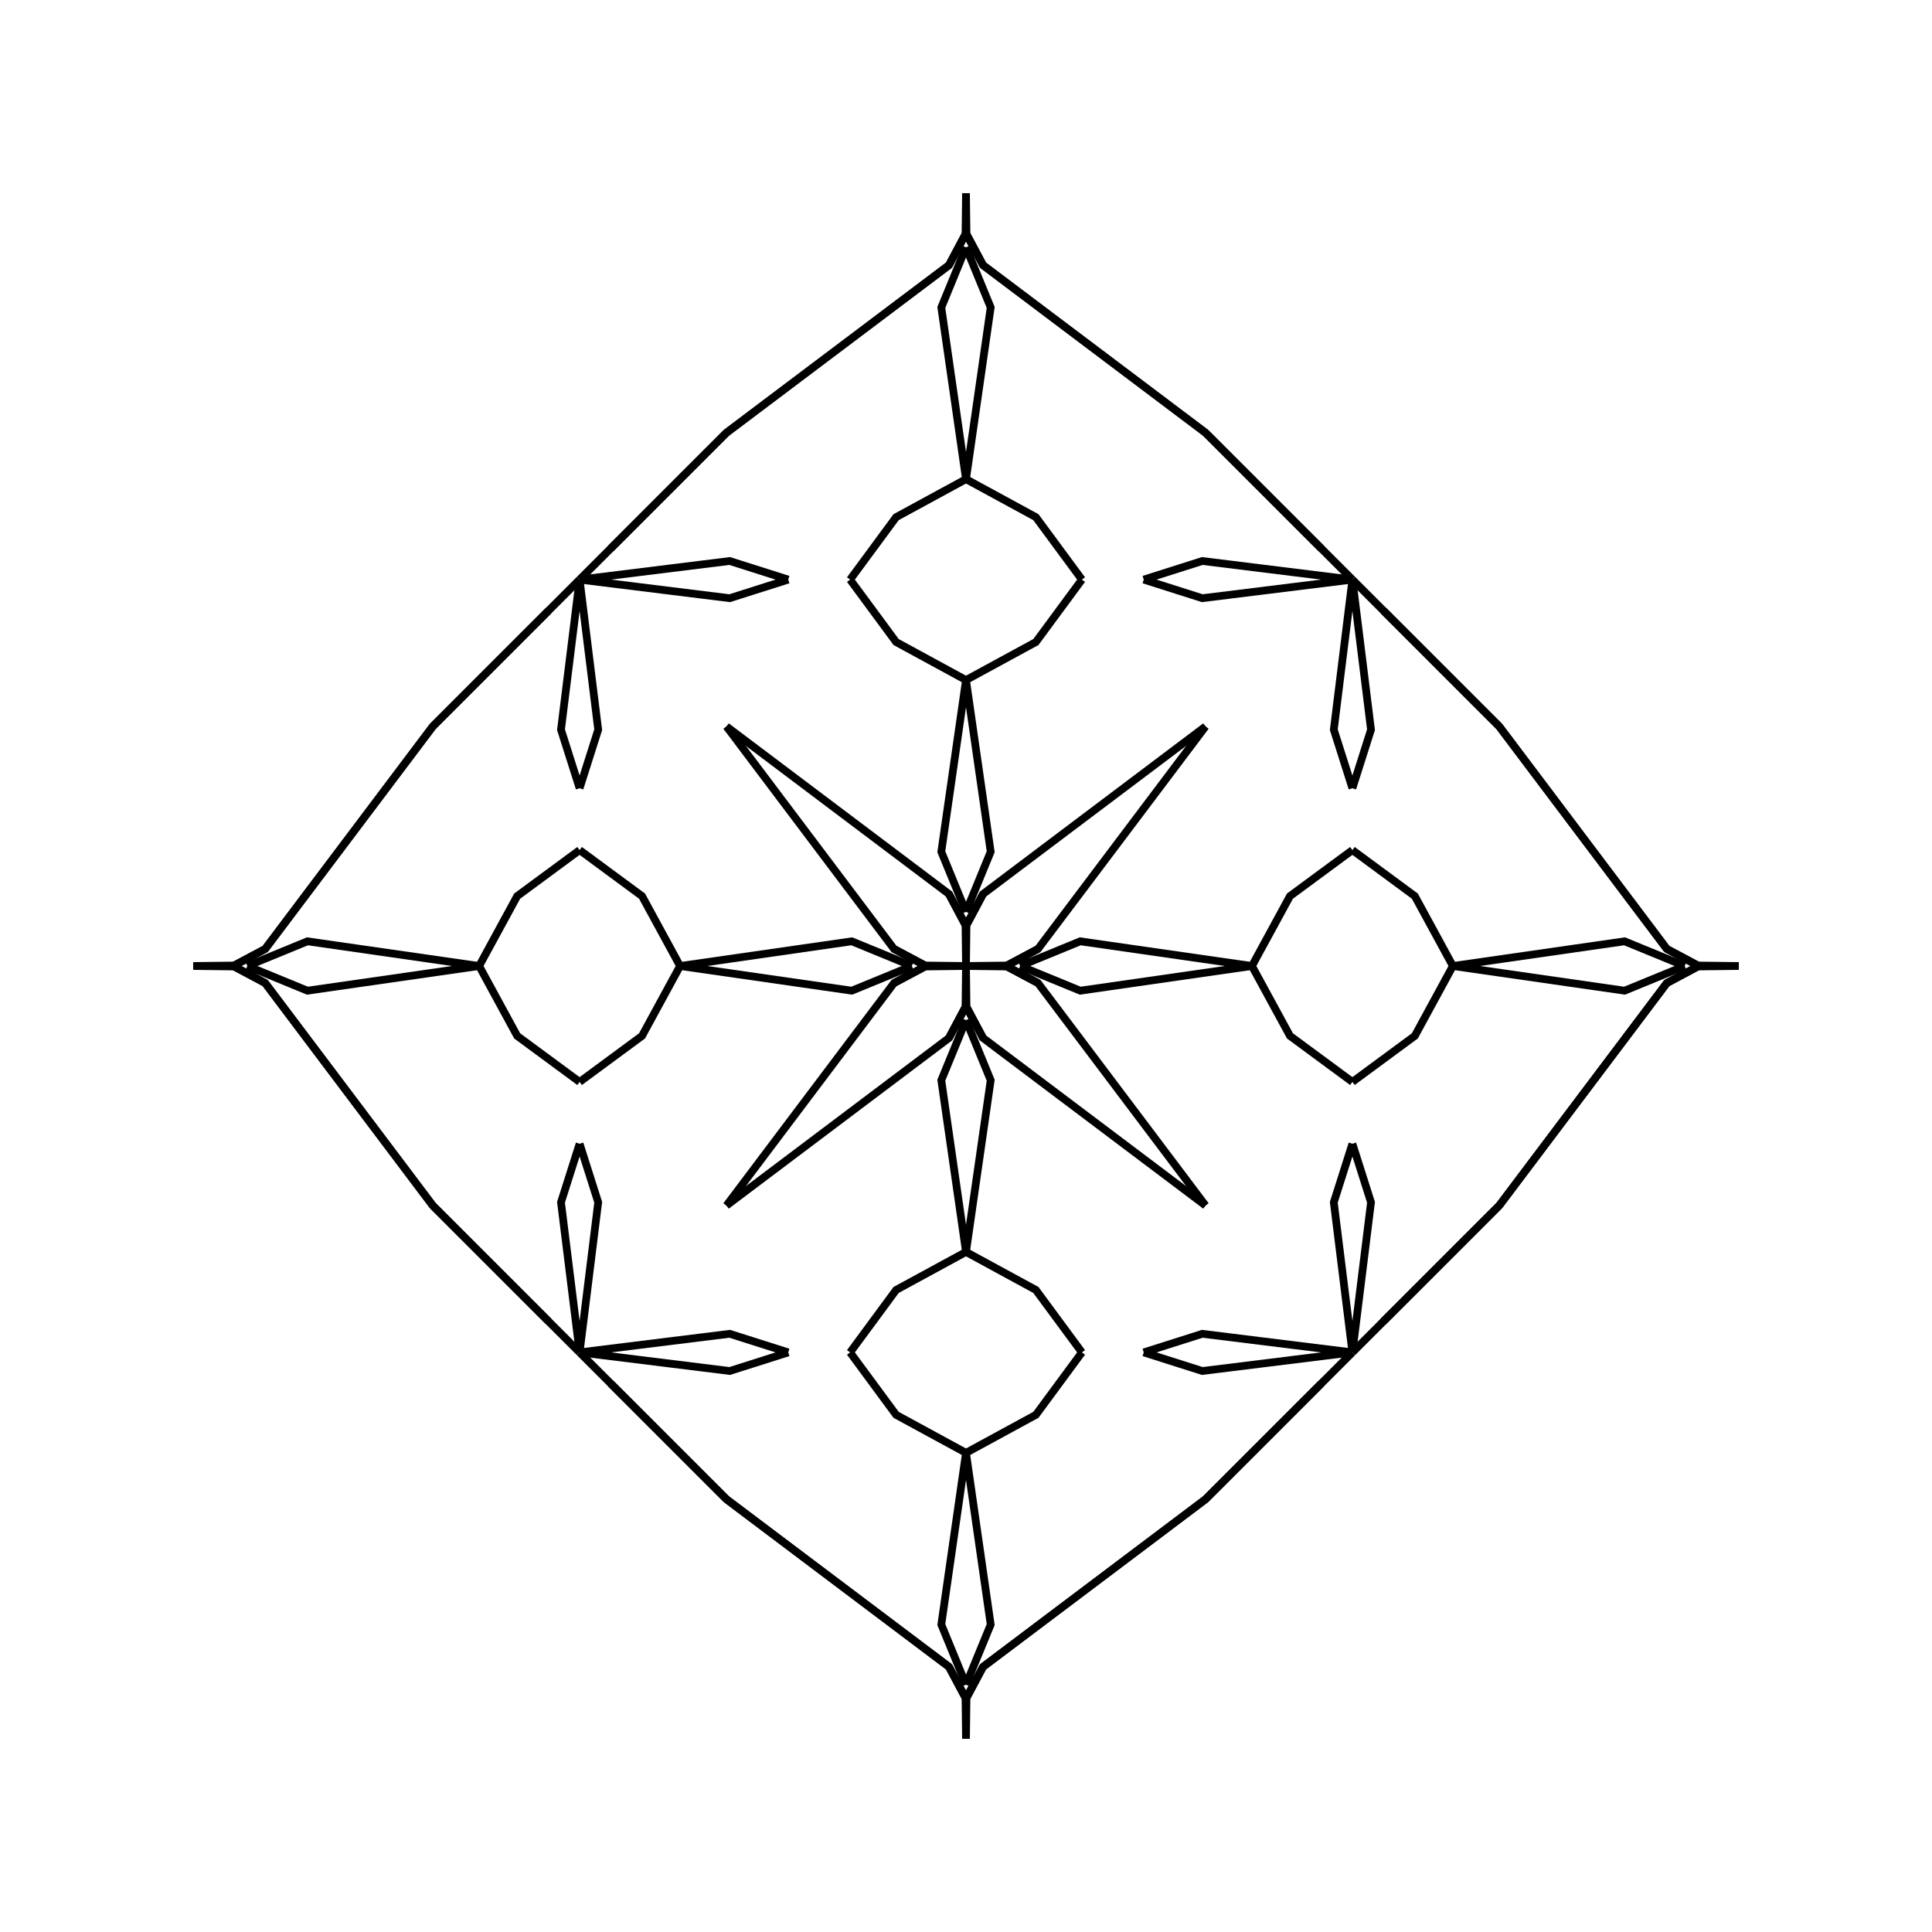
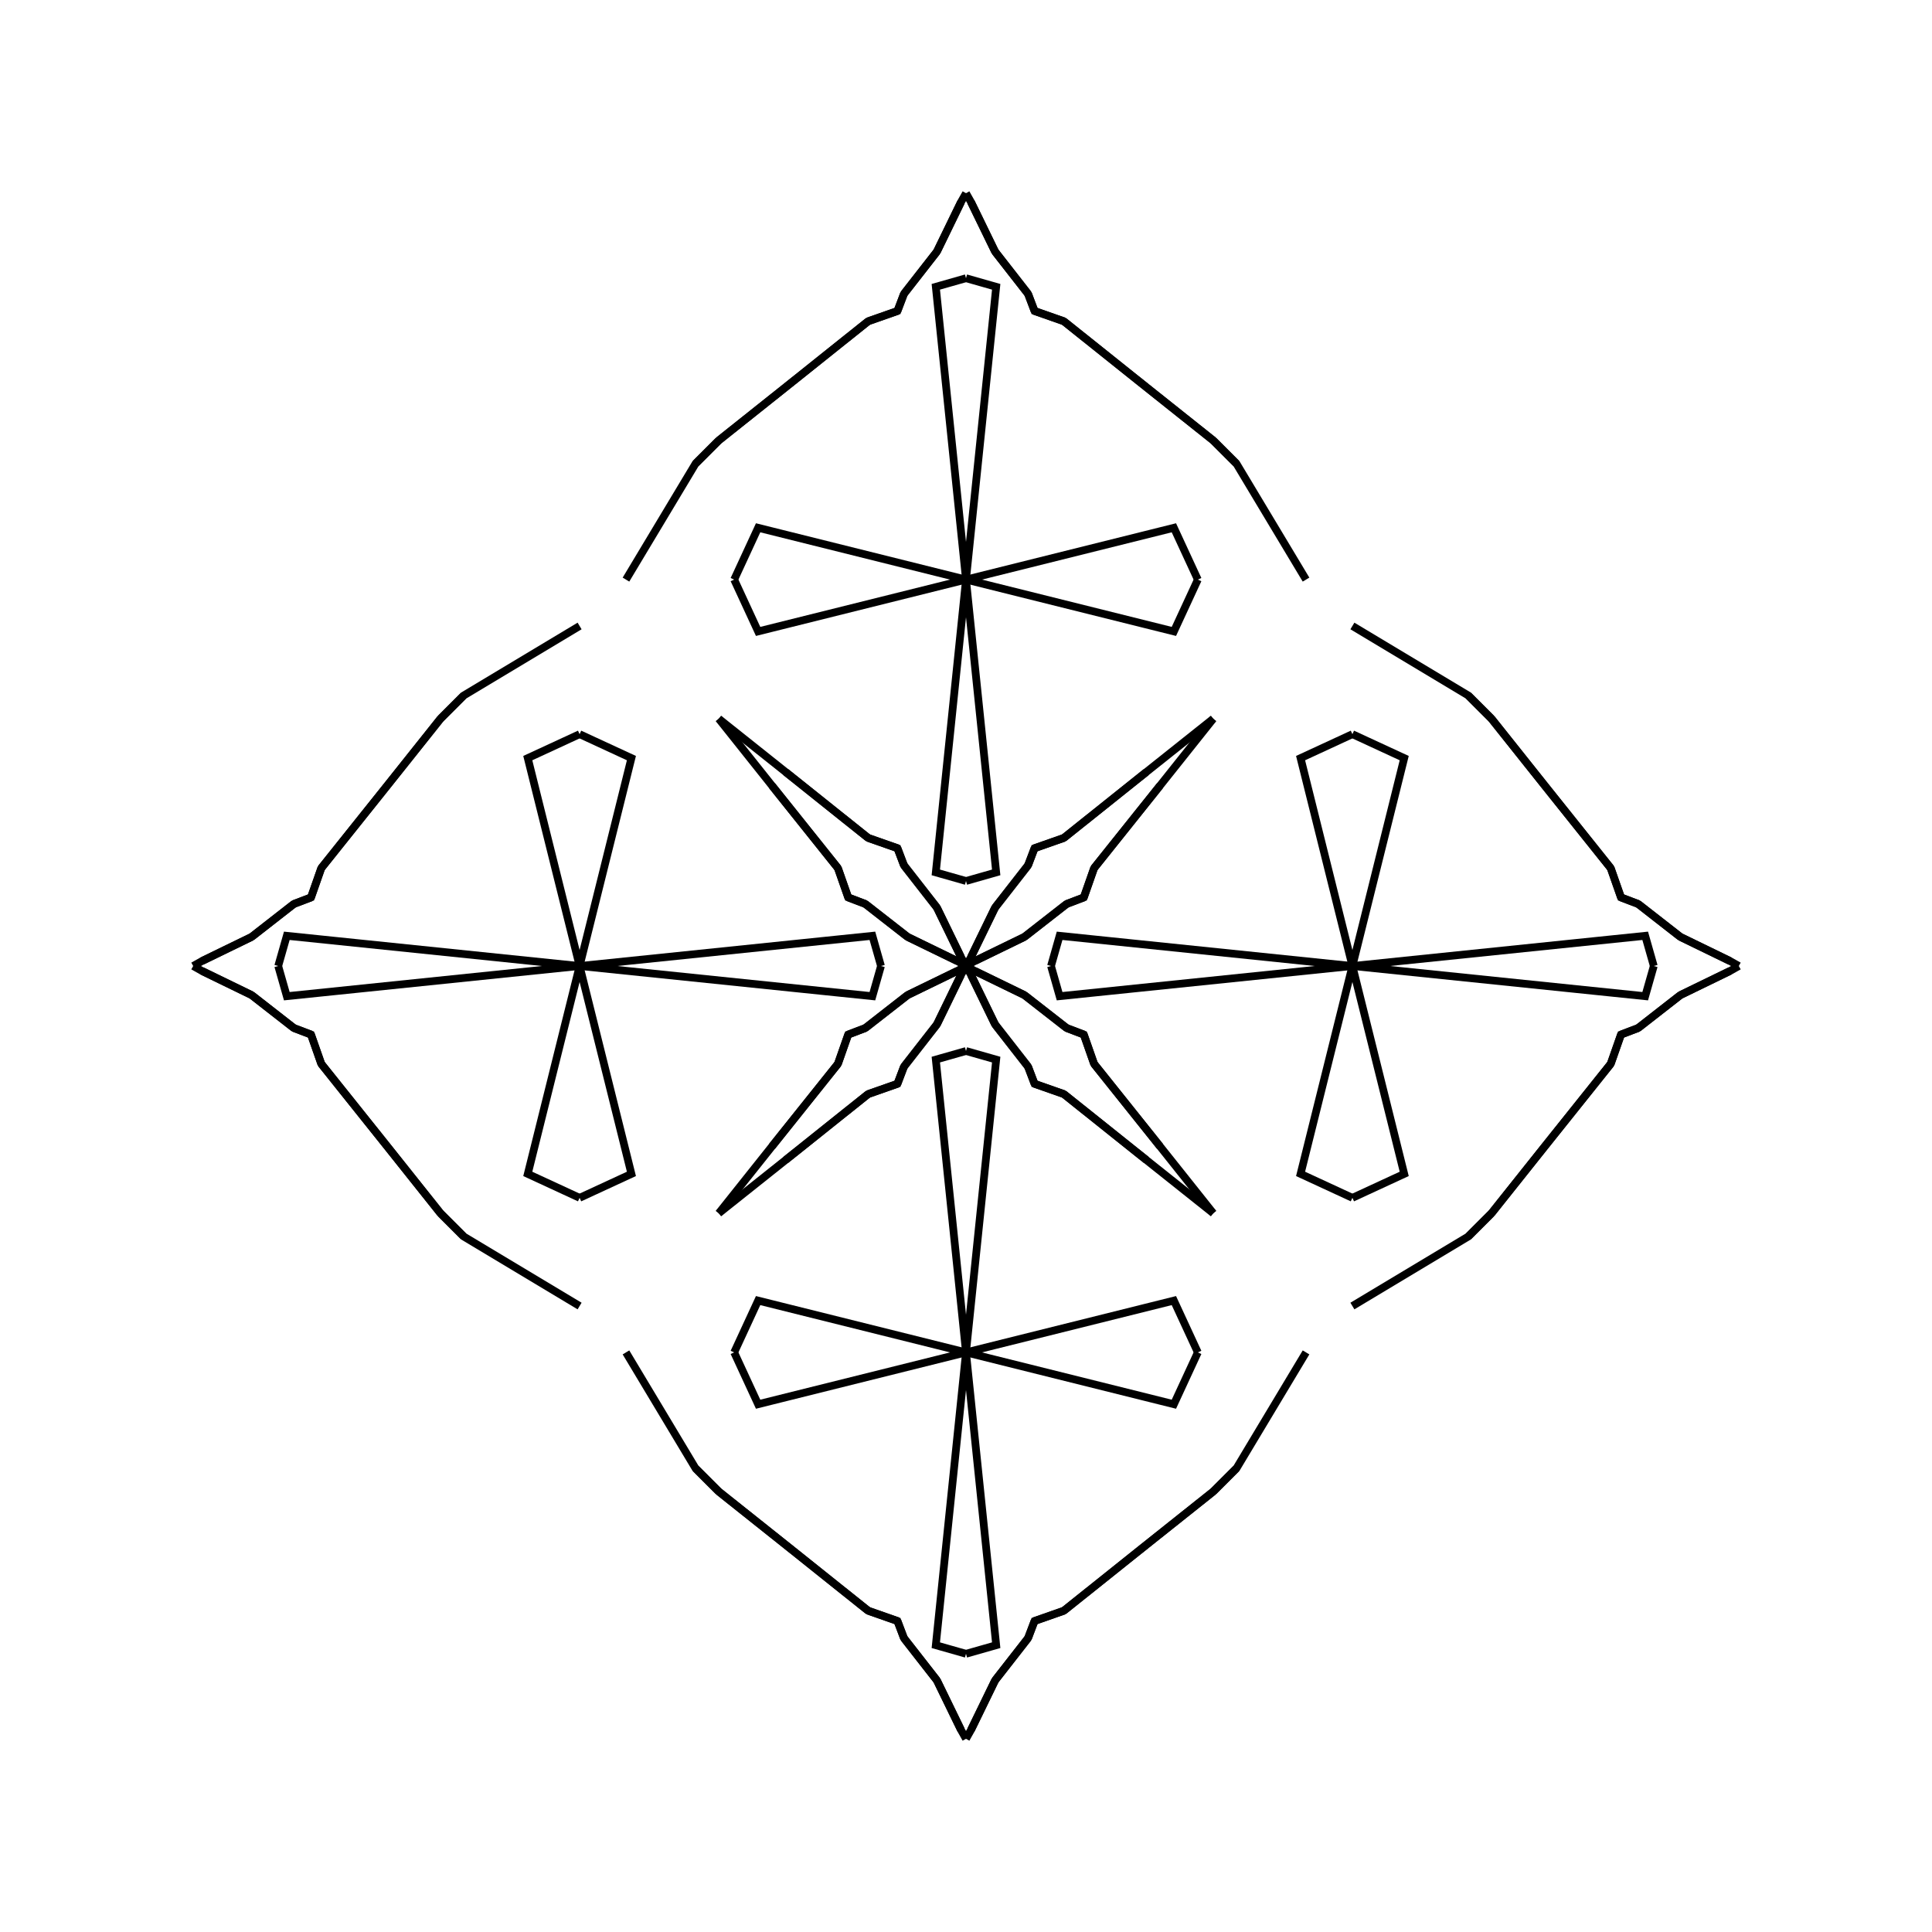
<svg xmlns="http://www.w3.org/2000/svg" width="250" height="250" viewBox="-125.0 -125.0 250 250">
  <defs>
</defs>
-   <path d="M7.0,-0.0 L14.782,-3.195 L37.0,-0.0" fill-opacity="0" stroke="black" stroke-width="1" />
-   <path d="M7.0,-0.0 L14.782,3.195 L37.0,-0.0" fill-opacity="0" stroke="black" stroke-width="1" />
-   <path d="M37.0,-0.0 L41.921,-9.043 L50.0,-15.0" fill-opacity="0" stroke="black" stroke-width="1" />
-   <path d="M37.0,-0.0 L41.921,9.043 L50.0,15.0" fill-opacity="0" stroke="black" stroke-width="1" />
-   <path d="M50.0,-23.0 L47.593,-30.578 L50.0,-50.0" fill-opacity="0" stroke="black" stroke-width="1" />
-   <path d="M50.0,23.0 L47.593,30.578 L50.0,50.0" fill-opacity="0" stroke="black" stroke-width="1" />
-   <path d="M50.0,50.0 L46.0,54.0 L31.0,69.0" fill-opacity="0" stroke="black" stroke-width="1" />
-   <path d="M50.0,-50.0 L46.0,-54.0 L31.0,-69.0" fill-opacity="0" stroke="black" stroke-width="1" />
-   <path d="M46.0,54.0 L31.0,69.0 L2.202,90.688" fill-opacity="0" stroke="black" stroke-width="1" />
-   <path d="M46.0,-54.0 L31.0,-69.0 L2.202,-90.688" fill-opacity="0" stroke="black" stroke-width="1" />
-   <path d="M31.0,-31.0 L9.312,-2.202 L5.296,-0.063" fill-opacity="0" stroke="black" stroke-width="1" />
-   <path d="M31.0,31.0 L9.312,2.202 L5.296,0.063" fill-opacity="0" stroke="black" stroke-width="1" />
-   <path d="M9.312,-2.202 L5.296,-0.063 L0.0,-0.0" fill-opacity="0" stroke="black" stroke-width="1" />
-   <path d="M9.312,2.202 L5.296,0.063 L0.0,-0.0" fill-opacity="0" stroke="black" stroke-width="1" />
-   <path d="M-7.0,-0.0 L-14.782,-3.195 L-37.0,-0.0" fill-opacity="0" stroke="black" stroke-width="1" />
-   <path d="M-7.0,-0.0 L-14.782,3.195 L-37.0,-0.0" fill-opacity="0" stroke="black" stroke-width="1" />
-   <path d="M-37.0,-0.0 L-41.921,-9.043 L-50.0,-15.0" fill-opacity="0" stroke="black" stroke-width="1" />
-   <path d="M-37.0,-0.0 L-41.921,9.043 L-50.0,15.0" fill-opacity="0" stroke="black" stroke-width="1" />
-   <path d="M-50.0,-23.0 L-47.593,-30.578 L-50.0,-50.0" fill-opacity="0" stroke="black" stroke-width="1" />
-   <path d="M-50.0,23.0 L-47.593,30.578 L-50.0,50.0" fill-opacity="0" stroke="black" stroke-width="1" />
-   <path d="M-50.0,50.0 L-46.0,54.0 L-31.0,69.0" fill-opacity="0" stroke="black" stroke-width="1" />
-   <path d="M-50.0,-50.0 L-46.0,-54.0 L-31.0,-69.0" fill-opacity="0" stroke="black" stroke-width="1" />
-   <path d="M-46.0,54.0 L-31.0,69.0 L-2.202,90.688" fill-opacity="0" stroke="black" stroke-width="1" />
-   <path d="M-46.0,-54.0 L-31.0,-69.0 L-2.202,-90.688" fill-opacity="0" stroke="black" stroke-width="1" />
-   <path d="M-31.0,-31.0 L-9.312,-2.202 L-5.296,-0.063" fill-opacity="0" stroke="black" stroke-width="1" />
-   <path d="M-31.0,31.0 L-9.312,2.202 L-5.296,0.063" fill-opacity="0" stroke="black" stroke-width="1" />
-   <path d="M-9.312,-2.202 L-5.296,-0.063 L0.0,-0.0" fill-opacity="0" stroke="black" stroke-width="1" />
-   <path d="M-9.312,2.202 L-5.296,0.063 L0.0,-0.0" fill-opacity="0" stroke="black" stroke-width="1" />
-   <path d="M93.0,-0.0 L85.218,3.195 L63.0,-0.0" fill-opacity="0" stroke="black" stroke-width="1" />
-   <path d="M93.0,-0.0 L85.218,-3.195 L63.0,-0.0" fill-opacity="0" stroke="black" stroke-width="1" />
-   <path d="M63.0,-0.0 L58.079,9.043 L50.0,15.0" fill-opacity="0" stroke="black" stroke-width="1" />
-   <path d="M63.0,-0.0 L58.079,-9.043 L50.0,-15.0" fill-opacity="0" stroke="black" stroke-width="1" />
-   <path d="M50.0,23.0 L52.407,30.578 L50.0,50.0" fill-opacity="0" stroke="black" stroke-width="1" />
-   <path d="M50.0,-23.0 L52.407,-30.578 L50.0,-50.0" fill-opacity="0" stroke="black" stroke-width="1" />
-   <path d="M50.0,50.0 L54.0,46.0 L69.0,31.0" fill-opacity="0" stroke="black" stroke-width="1" />
-   <path d="M50.0,-50.0 L54.0,-46.0 L69.0,-31.0" fill-opacity="0" stroke="black" stroke-width="1" />
-   <path d="M54.0,46.0 L69.0,31.0 L90.688,2.202" fill-opacity="0" stroke="black" stroke-width="1" />
-   <path d="M54.0,-46.0 L69.0,-31.0 L90.688,-2.202" fill-opacity="0" stroke="black" stroke-width="1" />
-   <path d="M69.0,31.0 L90.688,2.202 L94.704,0.063" fill-opacity="0" stroke="black" stroke-width="1" />
-   <path d="M69.0,-31.0 L90.688,-2.202 L94.704,-0.063" fill-opacity="0" stroke="black" stroke-width="1" />
-   <path d="M90.688,2.202 L94.704,0.063 L100.0,-0.0" fill-opacity="0" stroke="black" stroke-width="1" />
-   <path d="M90.688,-2.202 L94.704,-0.063 L100.0,-0.0" fill-opacity="0" stroke="black" stroke-width="1" />
-   <path d="M0.0,-7.0 L3.195,-14.782 L0.0,-37.0" fill-opacity="0" stroke="black" stroke-width="1" />
-   <path d="M0.0,7.0 L3.195,14.782 L0.0,37.0" fill-opacity="0" stroke="black" stroke-width="1" />
-   <path d="M0.0,93.0 L3.195,85.218 L0.0,63.0" fill-opacity="0" stroke="black" stroke-width="1" />
-   <path d="M0.0,-93.0 L3.195,-85.218 L0.0,-63.0" fill-opacity="0" stroke="black" stroke-width="1" />
-   <path d="M0.0,-37.0 L9.043,-41.921 L15.0,-50.0" fill-opacity="0" stroke="black" stroke-width="1" />
-   <path d="M0.0,37.0 L9.043,41.921 L15.0,50.0" fill-opacity="0" stroke="black" stroke-width="1" />
-   <path d="M0.0,63.0 L9.043,58.079 L15.0,50.0" fill-opacity="0" stroke="black" stroke-width="1" />
-   <path d="M0.0,-63.0 L9.043,-58.079 L15.0,-50.0" fill-opacity="0" stroke="black" stroke-width="1" />
-   <path d="M23.0,-50.0 L30.578,-47.593 L50.0,-50.0" fill-opacity="0" stroke="black" stroke-width="1" />
-   <path d="M23.0,50.0 L30.578,47.593 L50.0,50.0" fill-opacity="0" stroke="black" stroke-width="1" />
-   <path d="M23.0,50.0 L30.578,52.407 L50.0,50.0" fill-opacity="0" stroke="black" stroke-width="1" />
-   <path d="M23.0,-50.0 L30.578,-52.407 L50.0,-50.0" fill-opacity="0" stroke="black" stroke-width="1" />
-   <path d="M31.0,-31.0 L2.202,-9.312 L0.063,-5.296" fill-opacity="0" stroke="black" stroke-width="1" />
-   <path d="M31.0,31.0 L2.202,9.312 L0.063,5.296" fill-opacity="0" stroke="black" stroke-width="1" />
-   <path d="M31.0,69.0 L2.202,90.688 L0.063,94.704" fill-opacity="0" stroke="black" stroke-width="1" />
-   <path d="M31.0,-69.0 L2.202,-90.688 L0.063,-94.704" fill-opacity="0" stroke="black" stroke-width="1" />
-   <path d="M2.202,-9.312 L0.063,-5.296 L0.0,-0.0" fill-opacity="0" stroke="black" stroke-width="1" />
-   <path d="M2.202,9.312 L0.063,5.296 L0.0,-0.0" fill-opacity="0" stroke="black" stroke-width="1" />
-   <path d="M2.202,90.688 L0.063,94.704 L0.0,100.0" fill-opacity="0" stroke="black" stroke-width="1" />
-   <path d="M2.202,-90.688 L0.063,-94.704 L0.0,-100.0" fill-opacity="0" stroke="black" stroke-width="1" />
-   <path d="M0.0,93.0 L-3.195,85.218 L0.0,63.0" fill-opacity="0" stroke="black" stroke-width="1" />
-   <path d="M0.0,-7.0 L-3.195,-14.782 L0.0,-37.0" fill-opacity="0" stroke="black" stroke-width="1" />
-   <path d="M0.0,7.0 L-3.195,14.782 L0.0,37.0" fill-opacity="0" stroke="black" stroke-width="1" />
-   <path d="M0.0,-93.0 L-3.195,-85.218 L0.0,-63.0" fill-opacity="0" stroke="black" stroke-width="1" />
-   <path d="M0.0,63.0 L-9.043,58.079 L-15.0,50.0" fill-opacity="0" stroke="black" stroke-width="1" />
-   <path d="M0.0,-37.0 L-9.043,-41.921 L-15.0,-50.0" fill-opacity="0" stroke="black" stroke-width="1" />
-   <path d="M0.0,37.0 L-9.043,41.921 L-15.0,50.0" fill-opacity="0" stroke="black" stroke-width="1" />
-   <path d="M0.0,-63.0 L-9.043,-58.079 L-15.0,-50.0" fill-opacity="0" stroke="black" stroke-width="1" />
-   <path d="M-23.0,50.0 L-30.578,52.407 L-50.0,50.0" fill-opacity="0" stroke="black" stroke-width="1" />
-   <path d="M-23.0,-50.0 L-30.578,-47.593 L-50.0,-50.0" fill-opacity="0" stroke="black" stroke-width="1" />
-   <path d="M-23.0,50.0 L-30.578,47.593 L-50.0,50.0" fill-opacity="0" stroke="black" stroke-width="1" />
-   <path d="M-23.0,-50.0 L-30.578,-52.407 L-50.0,-50.0" fill-opacity="0" stroke="black" stroke-width="1" />
-   <path d="M-31.0,69.0 L-2.202,90.688 L-0.063,94.704" fill-opacity="0" stroke="black" stroke-width="1" />
-   <path d="M-31.0,-31.0 L-2.202,-9.312 L-0.063,-5.296" fill-opacity="0" stroke="black" stroke-width="1" />
-   <path d="M-31.0,31.0 L-2.202,9.312 L-0.063,5.296" fill-opacity="0" stroke="black" stroke-width="1" />
-   <path d="M-31.0,-69.0 L-2.202,-90.688 L-0.063,-94.704" fill-opacity="0" stroke="black" stroke-width="1" />
-   <path d="M-2.202,90.688 L-0.063,94.704 L0.0,100.0" fill-opacity="0" stroke="black" stroke-width="1" />
-   <path d="M-2.202,-9.312 L-0.063,-5.296 L0.0,-0.0" fill-opacity="0" stroke="black" stroke-width="1" />
-   <path d="M-2.202,9.312 L-0.063,5.296 L0.0,-0.0" fill-opacity="0" stroke="black" stroke-width="1" />
-   <path d="M-2.202,-90.688 L-0.063,-94.704 L0.0,-100.0" fill-opacity="0" stroke="black" stroke-width="1" />
-   <path d="M-93.0,-0.0 L-85.218,-3.195 L-63.0,-0.0" fill-opacity="0" stroke="black" stroke-width="1" />
-   <path d="M-93.0,-0.0 L-85.218,3.195 L-63.0,-0.0" fill-opacity="0" stroke="black" stroke-width="1" />
-   <path d="M-63.0,-0.0 L-58.079,-9.043 L-50.0,-15.0" fill-opacity="0" stroke="black" stroke-width="1" />
-   <path d="M-63.0,-0.0 L-58.079,9.043 L-50.0,15.0" fill-opacity="0" stroke="black" stroke-width="1" />
-   <path d="M-50.0,-23.0 L-52.407,-30.578 L-50.0,-50.0" fill-opacity="0" stroke="black" stroke-width="1" />
-   <path d="M-50.0,23.0 L-52.407,30.578 L-50.0,50.0" fill-opacity="0" stroke="black" stroke-width="1" />
-   <path d="M-50.0,-50.0 L-54.0,-46.0 L-69.0,-31.0" fill-opacity="0" stroke="black" stroke-width="1" />
-   <path d="M-50.0,50.0 L-54.0,46.0 L-69.0,31.0" fill-opacity="0" stroke="black" stroke-width="1" />
-   <path d="M-54.0,-46.0 L-69.0,-31.0 L-90.688,-2.202" fill-opacity="0" stroke="black" stroke-width="1" />
-   <path d="M-54.0,46.0 L-69.0,31.0 L-90.688,2.202" fill-opacity="0" stroke="black" stroke-width="1" />
-   <path d="M-69.0,-31.0 L-90.688,-2.202 L-94.704,-0.063" fill-opacity="0" stroke="black" stroke-width="1" />
-   <path d="M-69.0,31.0 L-90.688,2.202 L-94.704,0.063" fill-opacity="0" stroke="black" stroke-width="1" />
-   <path d="M-90.688,-2.202 L-94.704,-0.063 L-100.0,-0.0" fill-opacity="0" stroke="black" stroke-width="1" />
-   <path d="M-90.688,2.202 L-94.704,0.063 L-100.0,-0.0" fill-opacity="0" stroke="black" stroke-width="1" />
+   <path d="M11.0,-0.0 L12.112,-3.907 L50.0,-0.0" fill-opacity="0" stroke="black" stroke-width="1" />
+   <path d="M11.0,-0.0 L12.112,3.907 L50.0,-0.0" fill-opacity="0" stroke="black" stroke-width="1" />
+   <path d="M50.0,-0.0 L43.295,-26.9 L50.0,-30.0" fill-opacity="0" stroke="black" stroke-width="1" />
+   <path d="M50.0,-0.0 L43.295,26.9 L50.0,30.0" fill-opacity="0" stroke="black" stroke-width="1" />
+   <path d="M44.0,50.0 L35.0,65.0 L32.0,68.0" fill-opacity="0" stroke="black" stroke-width="1" />
+   <path d="M44.0,-50.0 L35.0,-65.0 L32.0,-68.0" fill-opacity="0" stroke="black" stroke-width="1" />
+   <path d="M35.0,65.0 L32.0,68.0 L23.347,74.89" fill-opacity="0" stroke="black" stroke-width="1" />
+   <path d="M35.0,-65.0 L32.0,-68.0 L23.347,-74.89" fill-opacity="0" stroke="black" stroke-width="1" />
+   <path d="M32.0,-32.0 L25.11,-23.347 L16.574,-12.664" fill-opacity="0" stroke="black" stroke-width="1" />
+   <path d="M32.0,32.0 L25.11,23.347 L16.574,12.664" fill-opacity="0" stroke="black" stroke-width="1" />
+   <path d="M25.11,-23.347 L16.574,-12.664 L15.243,-8.87" fill-opacity="0" stroke="black" stroke-width="1" />
+   <path d="M25.11,23.347 L16.574,12.664 L15.243,8.87" fill-opacity="0" stroke="black" stroke-width="1" />
+   <path d="M16.574,-12.664 L15.243,-8.87 L13.027,-8.03" fill-opacity="0" stroke="black" stroke-width="1" />
+   <path d="M16.574,12.664 L15.243,8.87 L13.027,8.03" fill-opacity="0" stroke="black" stroke-width="1" />
+   <path d="M15.243,-8.87 L13.027,-8.03 L7.56,-3.765" fill-opacity="0" stroke="black" stroke-width="1" />
+   <path d="M15.243,8.87 L13.027,8.03 L7.56,3.765" fill-opacity="0" stroke="black" stroke-width="1" />
+   <path d="M13.027,-8.03 L7.56,-3.765 L1.122,-0.634" fill-opacity="0" stroke="black" stroke-width="1" />
+   <path d="M13.027,8.03 L7.56,3.765 L1.122,0.634" fill-opacity="0" stroke="black" stroke-width="1" />
+   <path d="M7.56,-3.765 L1.122,-0.634 L0.0,-0.0" fill-opacity="0" stroke="black" stroke-width="1" />
+   <path d="M7.56,3.765 L1.122,0.634 L0.0,-0.0" fill-opacity="0" stroke="black" stroke-width="1" />
+   <path d="M-11.0,-0.0 L-12.112,-3.907 L-50.0,-0.0" fill-opacity="0" stroke="black" stroke-width="1" />
+   <path d="M-11.0,-0.0 L-12.112,3.907 L-50.0,-0.0" fill-opacity="0" stroke="black" stroke-width="1" />
+   <path d="M-50.0,-0.0 L-43.295,-26.9 L-50.0,-30.0" fill-opacity="0" stroke="black" stroke-width="1" />
+   <path d="M-50.0,-0.0 L-43.295,26.9 L-50.0,30.0" fill-opacity="0" stroke="black" stroke-width="1" />
+   <path d="M-44.0,50.0 L-35.0,65.0 L-32.0,68.0" fill-opacity="0" stroke="black" stroke-width="1" />
+   <path d="M-44.0,-50.0 L-35.0,-65.0 L-32.0,-68.0" fill-opacity="0" stroke="black" stroke-width="1" />
+   <path d="M-35.0,65.0 L-32.0,68.0 L-23.347,74.89" fill-opacity="0" stroke="black" stroke-width="1" />
+   <path d="M-35.0,-65.0 L-32.0,-68.0 L-23.347,-74.89" fill-opacity="0" stroke="black" stroke-width="1" />
+   <path d="M-32.0,-32.0 L-25.11,-23.347 L-16.574,-12.664" fill-opacity="0" stroke="black" stroke-width="1" />
+   <path d="M-32.0,32.0 L-25.11,23.347 L-16.574,12.664" fill-opacity="0" stroke="black" stroke-width="1" />
+   <path d="M-25.11,-23.347 L-16.574,-12.664 L-15.243,-8.87" fill-opacity="0" stroke="black" stroke-width="1" />
+   <path d="M-25.11,23.347 L-16.574,12.664 L-15.243,8.87" fill-opacity="0" stroke="black" stroke-width="1" />
+   <path d="M-16.574,-12.664 L-15.243,-8.87 L-13.027,-8.03" fill-opacity="0" stroke="black" stroke-width="1" />
+   <path d="M-16.574,12.664 L-15.243,8.87 L-13.027,8.03" fill-opacity="0" stroke="black" stroke-width="1" />
+   <path d="M-15.243,-8.87 L-13.027,-8.03 L-7.56,-3.765" fill-opacity="0" stroke="black" stroke-width="1" />
+   <path d="M-15.243,8.87 L-13.027,8.03 L-7.56,3.765" fill-opacity="0" stroke="black" stroke-width="1" />
+   <path d="M-13.027,-8.03 L-7.56,-3.765 L-1.122,-0.634" fill-opacity="0" stroke="black" stroke-width="1" />
+   <path d="M-13.027,8.03 L-7.56,3.765 L-1.122,0.634" fill-opacity="0" stroke="black" stroke-width="1" />
+   <path d="M-7.56,-3.765 L-1.122,-0.634 L0.0,-0.0" fill-opacity="0" stroke="black" stroke-width="1" />
+   <path d="M-7.56,3.765 L-1.122,0.634 L0.0,-0.0" fill-opacity="0" stroke="black" stroke-width="1" />
+   <path d="M89.0,-0.0 L87.888,3.907 L50.0,-0.0" fill-opacity="0" stroke="black" stroke-width="1" />
+   <path d="M89.0,-0.0 L87.888,-3.907 L50.0,-0.0" fill-opacity="0" stroke="black" stroke-width="1" />
+   <path d="M50.0,-0.0 L56.705,26.9 L50.0,30.0" fill-opacity="0" stroke="black" stroke-width="1" />
+   <path d="M50.0,-0.0 L56.705,-26.9 L50.0,-30.0" fill-opacity="0" stroke="black" stroke-width="1" />
+   <path d="M50.0,44.0 L65.0,35.0 L68.0,32.0" fill-opacity="0" stroke="black" stroke-width="1" />
+   <path d="M50.0,-44.0 L65.0,-35.0 L68.0,-32.0" fill-opacity="0" stroke="black" stroke-width="1" />
+   <path d="M65.0,35.0 L68.0,32.0 L74.89,23.347" fill-opacity="0" stroke="black" stroke-width="1" />
+   <path d="M65.0,-35.0 L68.0,-32.0 L74.89,-23.347" fill-opacity="0" stroke="black" stroke-width="1" />
+   <path d="M68.0,32.0 L74.89,23.347 L83.426,12.664" fill-opacity="0" stroke="black" stroke-width="1" />
+   <path d="M68.0,-32.0 L74.89,-23.347 L83.426,-12.664" fill-opacity="0" stroke="black" stroke-width="1" />
+   <path d="M74.89,23.347 L83.426,12.664 L84.757,8.87" fill-opacity="0" stroke="black" stroke-width="1" />
+   <path d="M74.89,-23.347 L83.426,-12.664 L84.757,-8.87" fill-opacity="0" stroke="black" stroke-width="1" />
+   <path d="M83.426,12.664 L84.757,8.87 L86.973,8.03" fill-opacity="0" stroke="black" stroke-width="1" />
+   <path d="M83.426,-12.664 L84.757,-8.87 L86.973,-8.03" fill-opacity="0" stroke="black" stroke-width="1" />
+   <path d="M84.757,8.87 L86.973,8.03 L92.44,3.765" fill-opacity="0" stroke="black" stroke-width="1" />
+   <path d="M84.757,-8.87 L86.973,-8.03 L92.44,-3.765" fill-opacity="0" stroke="black" stroke-width="1" />
+   <path d="M86.973,8.03 L92.44,3.765 L98.878,0.634" fill-opacity="0" stroke="black" stroke-width="1" />
+   <path d="M86.973,-8.03 L92.44,-3.765 L98.878,-0.634" fill-opacity="0" stroke="black" stroke-width="1" />
+   <path d="M92.44,3.765 L98.878,0.634 L100.0,-0.0" fill-opacity="0" stroke="black" stroke-width="1" />
+   <path d="M92.44,-3.765 L98.878,-0.634 L100.0,-0.0" fill-opacity="0" stroke="black" stroke-width="1" />
+   <path d="M0.0,-11.0 L3.907,-12.112 L0.0,-50.0" fill-opacity="0" stroke="black" stroke-width="1" />
+   <path d="M0.0,11.0 L3.907,12.112 L0.0,50.0" fill-opacity="0" stroke="black" stroke-width="1" />
+   <path d="M0.0,89.0 L3.907,87.888 L0.0,50.0" fill-opacity="0" stroke="black" stroke-width="1" />
+   <path d="M0.0,-89.0 L3.907,-87.888 L0.0,-50.0" fill-opacity="0" stroke="black" stroke-width="1" />
+   <path d="M0.0,-50.0 L26.9,-43.295 L30.0,-50.0" fill-opacity="0" stroke="black" stroke-width="1" />
+   <path d="M0.0,50.0 L26.9,43.295 L30.0,50.0" fill-opacity="0" stroke="black" stroke-width="1" />
+   <path d="M0.0,50.0 L26.9,56.705 L30.0,50.0" fill-opacity="0" stroke="black" stroke-width="1" />
+   <path d="M0.0,-50.0 L26.9,-56.705 L30.0,-50.0" fill-opacity="0" stroke="black" stroke-width="1" />
+   <path d="M32.0,-32.0 L23.347,-25.11 L12.664,-16.574" fill-opacity="0" stroke="black" stroke-width="1" />
+   <path d="M32.0,32.0 L23.347,25.11 L12.664,16.574" fill-opacity="0" stroke="black" stroke-width="1" />
+   <path d="M32.0,68.0 L23.347,74.89 L12.664,83.426" fill-opacity="0" stroke="black" stroke-width="1" />
+   <path d="M32.0,-68.0 L23.347,-74.89 L12.664,-83.426" fill-opacity="0" stroke="black" stroke-width="1" />
+   <path d="M23.347,-25.11 L12.664,-16.574 L8.87,-15.243" fill-opacity="0" stroke="black" stroke-width="1" />
+   <path d="M23.347,25.11 L12.664,16.574 L8.87,15.243" fill-opacity="0" stroke="black" stroke-width="1" />
+   <path d="M23.347,74.89 L12.664,83.426 L8.87,84.757" fill-opacity="0" stroke="black" stroke-width="1" />
+   <path d="M23.347,-74.89 L12.664,-83.426 L8.87,-84.757" fill-opacity="0" stroke="black" stroke-width="1" />
+   <path d="M12.664,-16.574 L8.87,-15.243 L8.03,-13.027" fill-opacity="0" stroke="black" stroke-width="1" />
+   <path d="M12.664,16.574 L8.87,15.243 L8.03,13.027" fill-opacity="0" stroke="black" stroke-width="1" />
+   <path d="M12.664,83.426 L8.87,84.757 L8.03,86.973" fill-opacity="0" stroke="black" stroke-width="1" />
+   <path d="M12.664,-83.426 L8.87,-84.757 L8.03,-86.973" fill-opacity="0" stroke="black" stroke-width="1" />
+   <path d="M8.87,-15.243 L8.03,-13.027 L3.765,-7.56" fill-opacity="0" stroke="black" stroke-width="1" />
+   <path d="M8.87,15.243 L8.03,13.027 L3.765,7.56" fill-opacity="0" stroke="black" stroke-width="1" />
+   <path d="M8.87,84.757 L8.03,86.973 L3.765,92.44" fill-opacity="0" stroke="black" stroke-width="1" />
+   <path d="M8.87,-84.757 L8.03,-86.973 L3.765,-92.44" fill-opacity="0" stroke="black" stroke-width="1" />
+   <path d="M8.03,-13.027 L3.765,-7.56 L0.634,-1.122" fill-opacity="0" stroke="black" stroke-width="1" />
+   <path d="M8.03,13.027 L3.765,7.56 L0.634,1.122" fill-opacity="0" stroke="black" stroke-width="1" />
+   <path d="M8.03,86.973 L3.765,92.44 L0.634,98.878" fill-opacity="0" stroke="black" stroke-width="1" />
+   <path d="M8.03,-86.973 L3.765,-92.44 L0.634,-98.878" fill-opacity="0" stroke="black" stroke-width="1" />
+   <path d="M3.765,-7.56 L0.634,-1.122 L0.0,-0.0" fill-opacity="0" stroke="black" stroke-width="1" />
+   <path d="M3.765,7.56 L0.634,1.122 L0.0,-0.0" fill-opacity="0" stroke="black" stroke-width="1" />
+   <path d="M3.765,92.44 L0.634,98.878 L0.0,100.0" fill-opacity="0" stroke="black" stroke-width="1" />
+   <path d="M3.765,-92.44 L0.634,-98.878 L0.0,-100.0" fill-opacity="0" stroke="black" stroke-width="1" />
+   <path d="M0.0,89.0 L-3.907,87.888 L0.0,50.0" fill-opacity="0" stroke="black" stroke-width="1" />
+   <path d="M0.0,-11.0 L-3.907,-12.112 L0.0,-50.0" fill-opacity="0" stroke="black" stroke-width="1" />
+   <path d="M0.0,11.0 L-3.907,12.112 L0.0,50.0" fill-opacity="0" stroke="black" stroke-width="1" />
+   <path d="M0.0,-89.0 L-3.907,-87.888 L0.0,-50.0" fill-opacity="0" stroke="black" stroke-width="1" />
+   <path d="M0.0,50.0 L-26.9,56.705 L-30.0,50.0" fill-opacity="0" stroke="black" stroke-width="1" />
+   <path d="M0.0,-50.0 L-26.9,-43.295 L-30.0,-50.0" fill-opacity="0" stroke="black" stroke-width="1" />
+   <path d="M0.0,50.0 L-26.9,43.295 L-30.0,50.0" fill-opacity="0" stroke="black" stroke-width="1" />
+   <path d="M0.0,-50.0 L-26.9,-56.705 L-30.0,-50.0" fill-opacity="0" stroke="black" stroke-width="1" />
+   <path d="M-32.0,68.0 L-23.347,74.89 L-12.664,83.426" fill-opacity="0" stroke="black" stroke-width="1" />
+   <path d="M-32.0,-32.0 L-23.347,-25.11 L-12.664,-16.574" fill-opacity="0" stroke="black" stroke-width="1" />
+   <path d="M-32.0,32.0 L-23.347,25.11 L-12.664,16.574" fill-opacity="0" stroke="black" stroke-width="1" />
+   <path d="M-32.0,-68.0 L-23.347,-74.89 L-12.664,-83.426" fill-opacity="0" stroke="black" stroke-width="1" />
+   <path d="M-23.347,74.89 L-12.664,83.426 L-8.87,84.757" fill-opacity="0" stroke="black" stroke-width="1" />
+   <path d="M-23.347,-25.11 L-12.664,-16.574 L-8.87,-15.243" fill-opacity="0" stroke="black" stroke-width="1" />
+   <path d="M-23.347,25.11 L-12.664,16.574 L-8.87,15.243" fill-opacity="0" stroke="black" stroke-width="1" />
+   <path d="M-23.347,-74.89 L-12.664,-83.426 L-8.87,-84.757" fill-opacity="0" stroke="black" stroke-width="1" />
+   <path d="M-12.664,83.426 L-8.87,84.757 L-8.03,86.973" fill-opacity="0" stroke="black" stroke-width="1" />
+   <path d="M-12.664,-16.574 L-8.87,-15.243 L-8.03,-13.027" fill-opacity="0" stroke="black" stroke-width="1" />
+   <path d="M-12.664,16.574 L-8.87,15.243 L-8.03,13.027" fill-opacity="0" stroke="black" stroke-width="1" />
+   <path d="M-12.664,-83.426 L-8.87,-84.757 L-8.03,-86.973" fill-opacity="0" stroke="black" stroke-width="1" />
+   <path d="M-8.87,84.757 L-8.03,86.973 L-3.765,92.44" fill-opacity="0" stroke="black" stroke-width="1" />
+   <path d="M-8.87,-15.243 L-8.03,-13.027 L-3.765,-7.56" fill-opacity="0" stroke="black" stroke-width="1" />
+   <path d="M-8.87,15.243 L-8.03,13.027 L-3.765,7.56" fill-opacity="0" stroke="black" stroke-width="1" />
+   <path d="M-8.87,-84.757 L-8.03,-86.973 L-3.765,-92.44" fill-opacity="0" stroke="black" stroke-width="1" />
+   <path d="M-8.03,86.973 L-3.765,92.44 L-0.634,98.878" fill-opacity="0" stroke="black" stroke-width="1" />
+   <path d="M-8.03,-13.027 L-3.765,-7.56 L-0.634,-1.122" fill-opacity="0" stroke="black" stroke-width="1" />
+   <path d="M-8.03,13.027 L-3.765,7.56 L-0.634,1.122" fill-opacity="0" stroke="black" stroke-width="1" />
+   <path d="M-8.03,-86.973 L-3.765,-92.44 L-0.634,-98.878" fill-opacity="0" stroke="black" stroke-width="1" />
+   <path d="M-3.765,92.44 L-0.634,98.878 L0.0,100.0" fill-opacity="0" stroke="black" stroke-width="1" />
+   <path d="M-3.765,-7.56 L-0.634,-1.122 L0.0,-0.0" fill-opacity="0" stroke="black" stroke-width="1" />
+   <path d="M-3.765,7.56 L-0.634,1.122 L0.0,-0.0" fill-opacity="0" stroke="black" stroke-width="1" />
+   <path d="M-3.765,-92.44 L-0.634,-98.878 L0.0,-100.0" fill-opacity="0" stroke="black" stroke-width="1" />
+   <path d="M-89.0,-0.0 L-87.888,-3.907 L-50.0,-0.0" fill-opacity="0" stroke="black" stroke-width="1" />
+   <path d="M-89.0,-0.0 L-87.888,3.907 L-50.0,-0.0" fill-opacity="0" stroke="black" stroke-width="1" />
+   <path d="M-50.0,-0.0 L-56.705,-26.9 L-50.0,-30.0" fill-opacity="0" stroke="black" stroke-width="1" />
+   <path d="M-50.0,-0.0 L-56.705,26.9 L-50.0,30.0" fill-opacity="0" stroke="black" stroke-width="1" />
+   <path d="M-50.0,-44.0 L-65.0,-35.0 L-68.0,-32.0" fill-opacity="0" stroke="black" stroke-width="1" />
+   <path d="M-50.0,44.0 L-65.0,35.0 L-68.0,32.0" fill-opacity="0" stroke="black" stroke-width="1" />
+   <path d="M-65.0,-35.0 L-68.0,-32.0 L-74.89,-23.347" fill-opacity="0" stroke="black" stroke-width="1" />
+   <path d="M-65.0,35.0 L-68.0,32.0 L-74.89,23.347" fill-opacity="0" stroke="black" stroke-width="1" />
+   <path d="M-68.0,-32.0 L-74.89,-23.347 L-83.426,-12.664" fill-opacity="0" stroke="black" stroke-width="1" />
+   <path d="M-68.0,32.0 L-74.89,23.347 L-83.426,12.664" fill-opacity="0" stroke="black" stroke-width="1" />
+   <path d="M-74.89,-23.347 L-83.426,-12.664 L-84.757,-8.87" fill-opacity="0" stroke="black" stroke-width="1" />
+   <path d="M-74.89,23.347 L-83.426,12.664 L-84.757,8.87" fill-opacity="0" stroke="black" stroke-width="1" />
+   <path d="M-83.426,-12.664 L-84.757,-8.87 L-86.973,-8.03" fill-opacity="0" stroke="black" stroke-width="1" />
+   <path d="M-83.426,12.664 L-84.757,8.87 L-86.973,8.03" fill-opacity="0" stroke="black" stroke-width="1" />
+   <path d="M-84.757,-8.87 L-86.973,-8.03 L-92.44,-3.765" fill-opacity="0" stroke="black" stroke-width="1" />
+   <path d="M-84.757,8.87 L-86.973,8.03 L-92.44,3.765" fill-opacity="0" stroke="black" stroke-width="1" />
+   <path d="M-86.973,-8.03 L-92.44,-3.765 L-98.878,-0.634" fill-opacity="0" stroke="black" stroke-width="1" />
+   <path d="M-86.973,8.03 L-92.44,3.765 L-98.878,0.634" fill-opacity="0" stroke="black" stroke-width="1" />
+   <path d="M-92.44,-3.765 L-98.878,-0.634 L-100.0,-0.0" fill-opacity="0" stroke="black" stroke-width="1" />
+   <path d="M-92.44,3.765 L-98.878,0.634 L-100.0,-0.0" fill-opacity="0" stroke="black" stroke-width="1" />
</svg>
